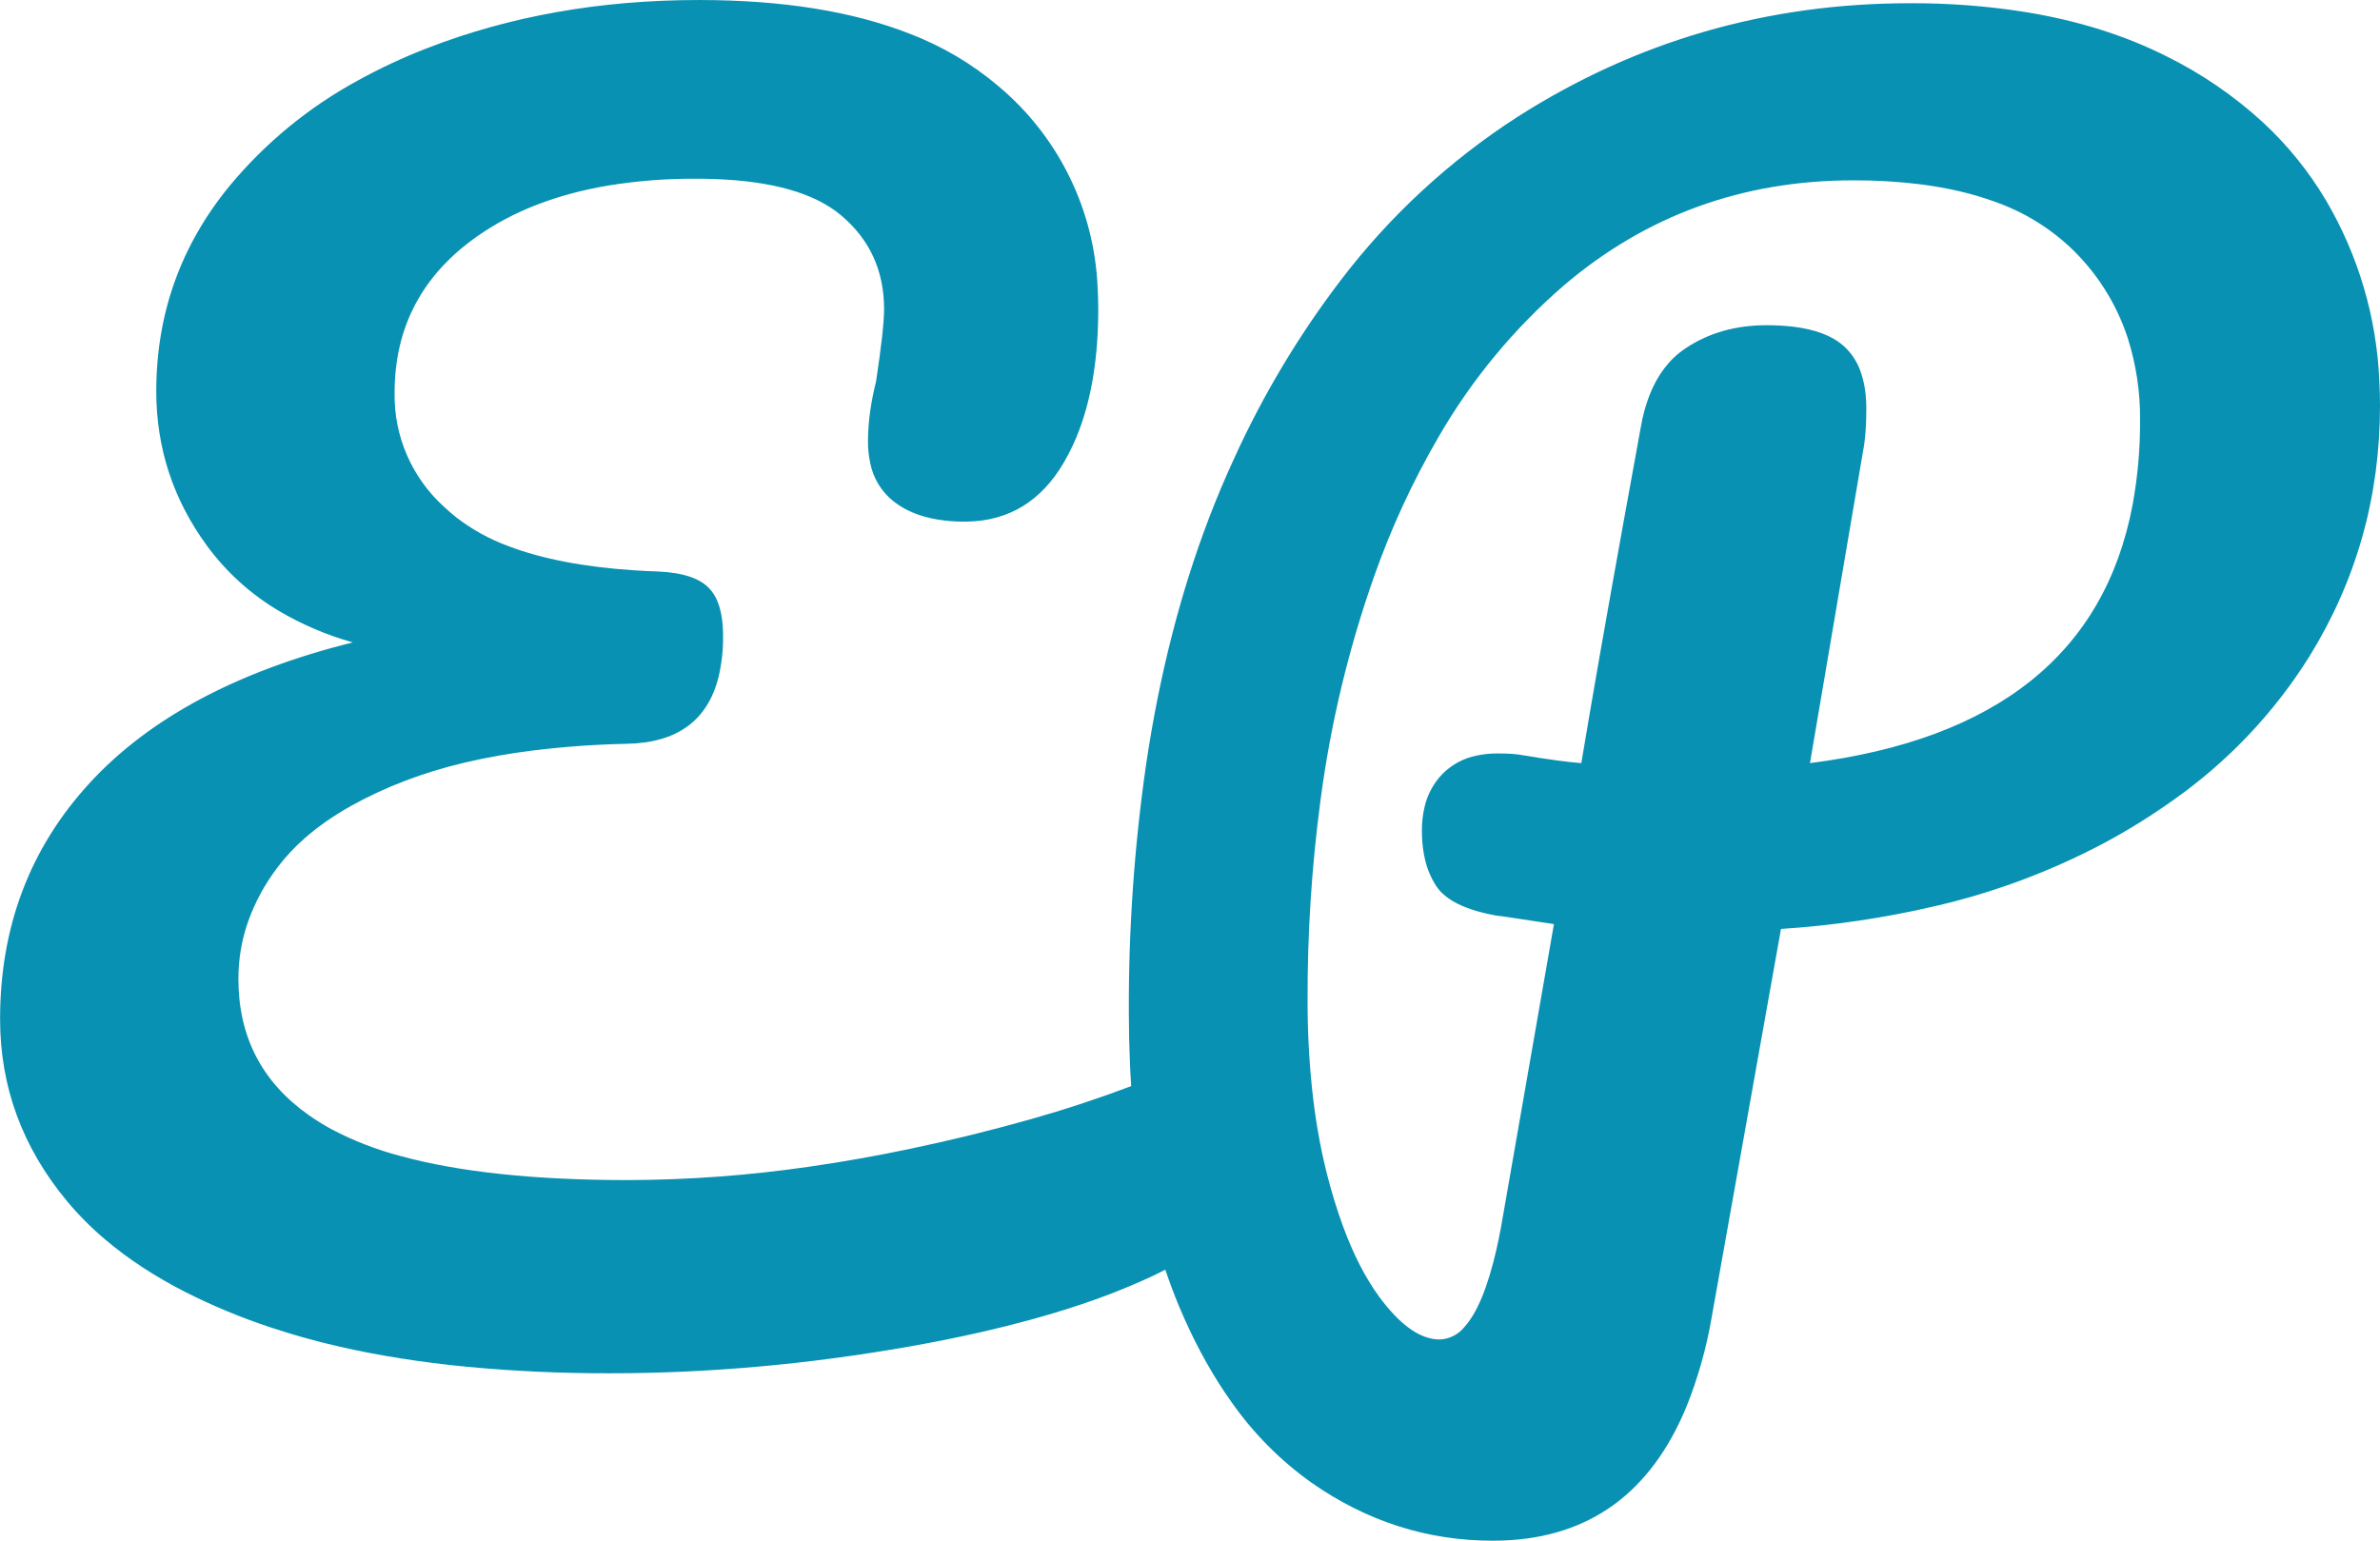
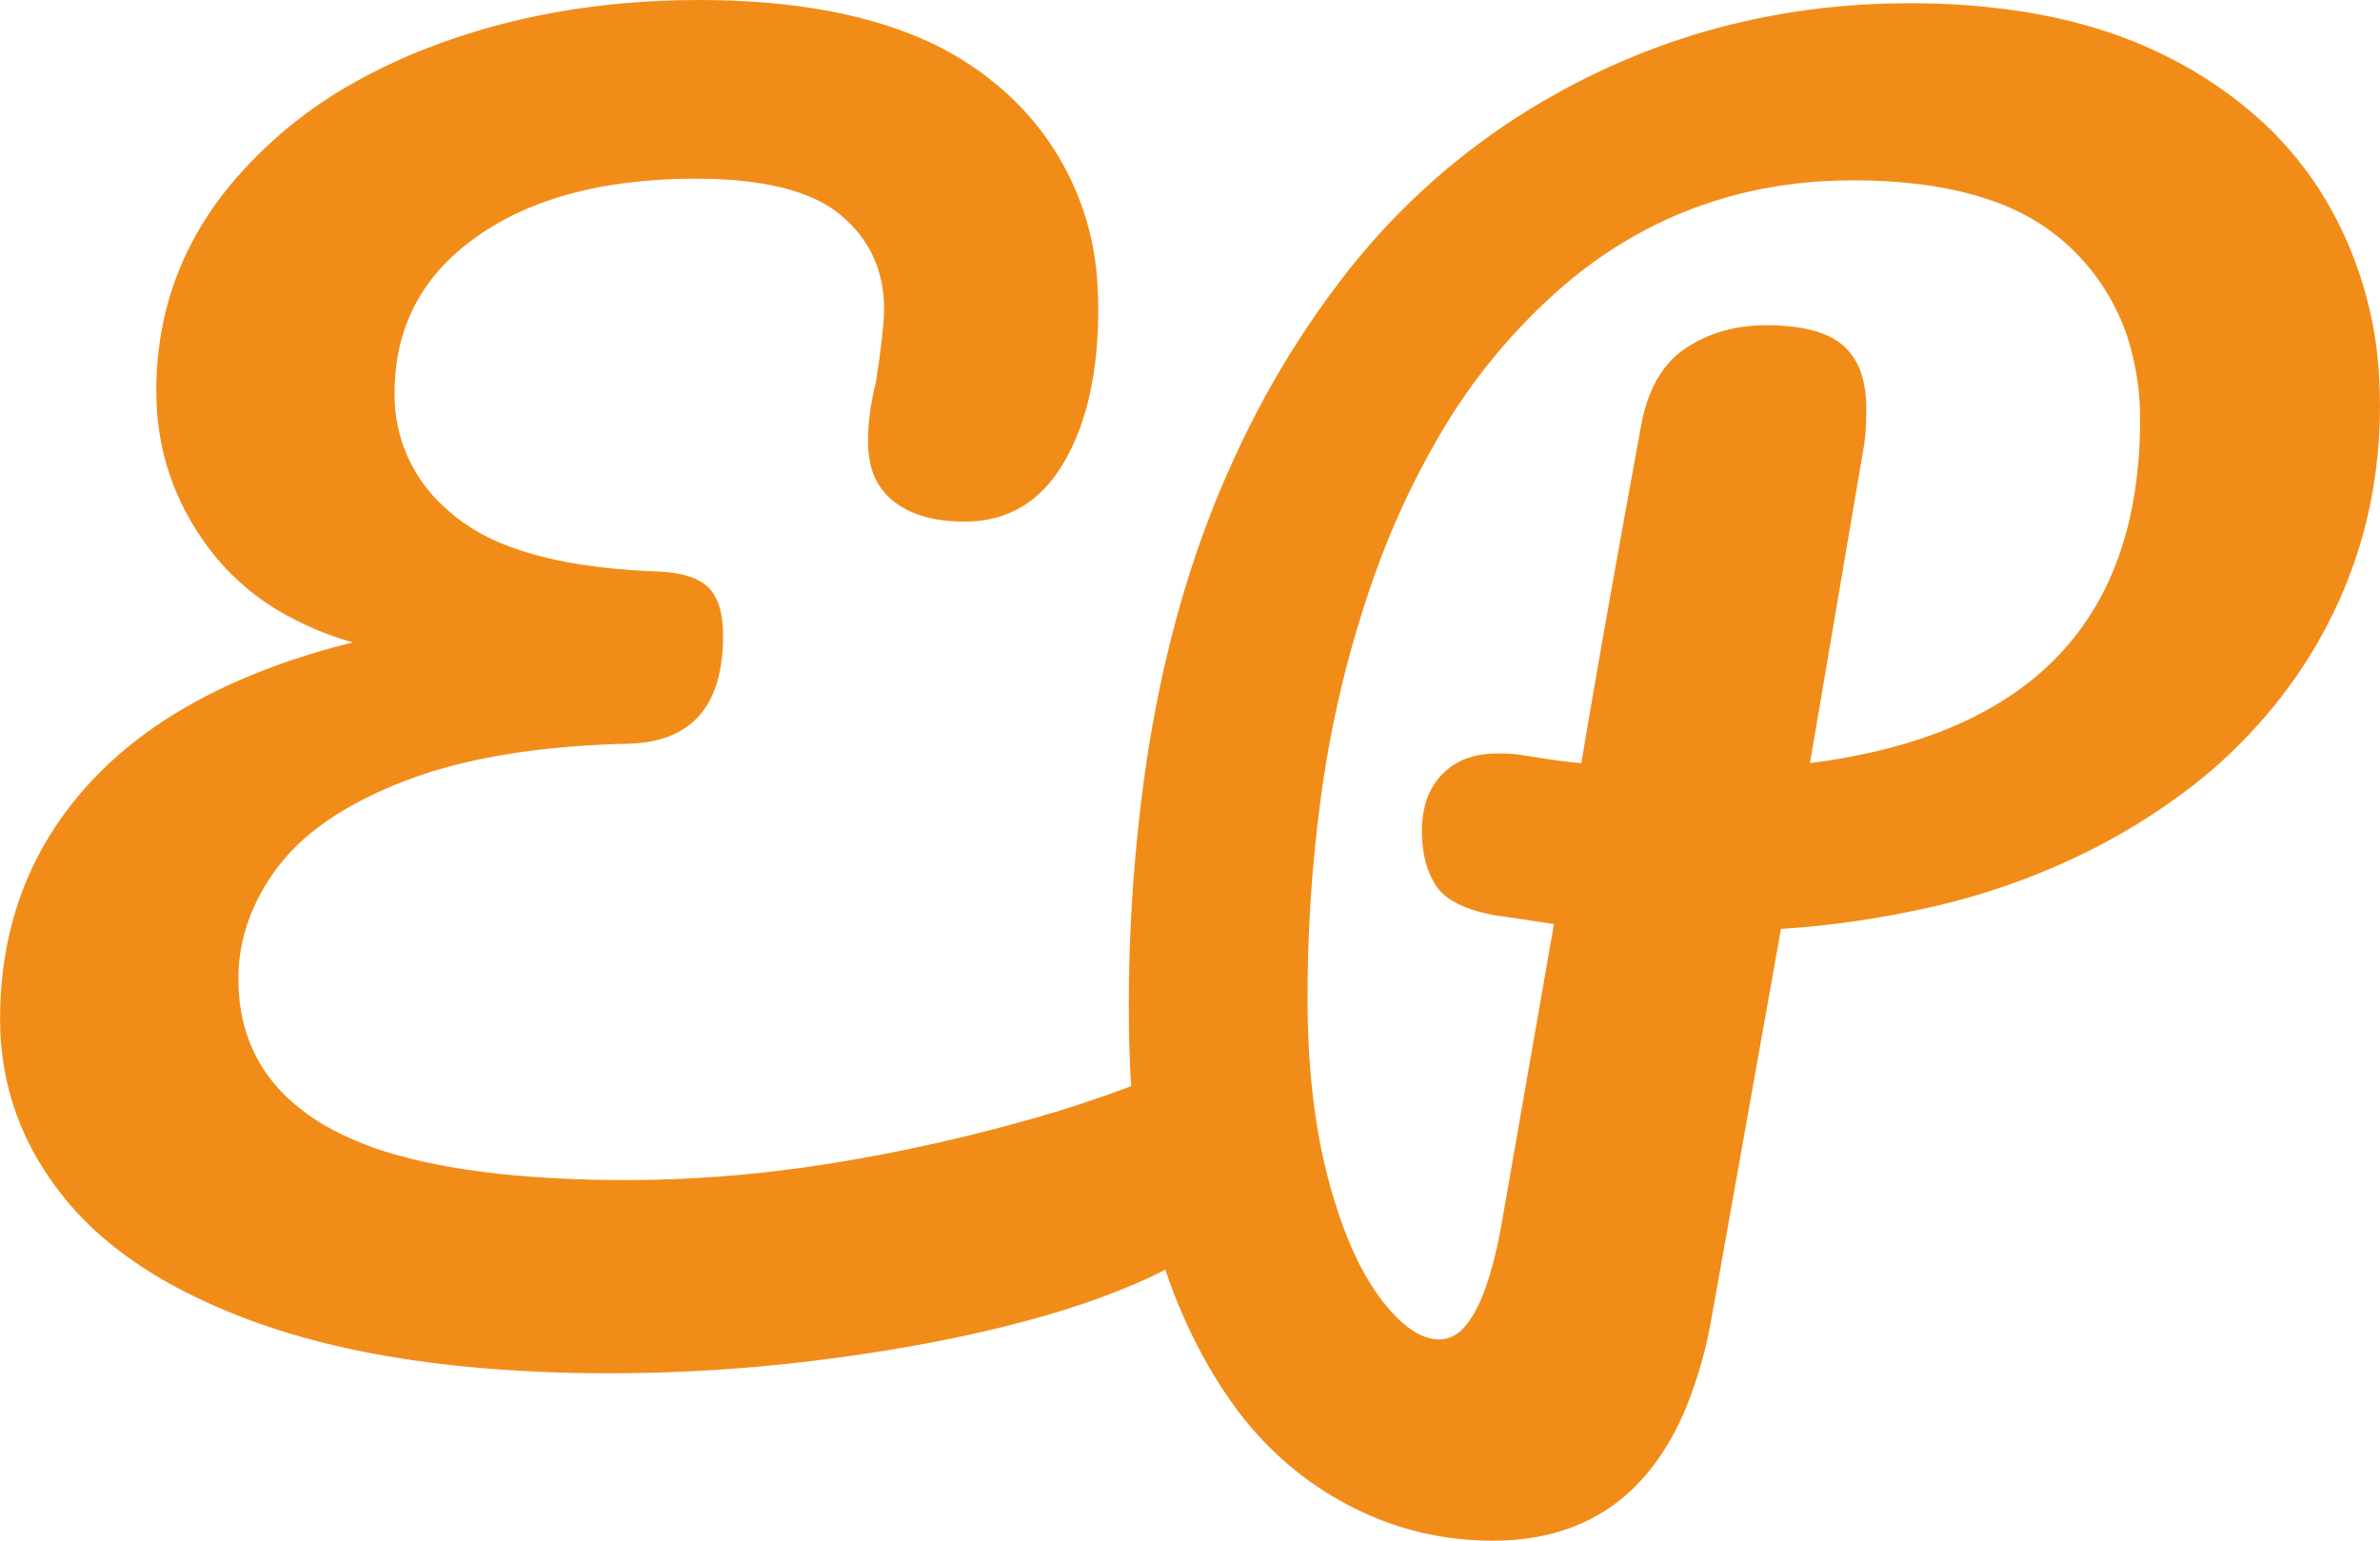
<svg xmlns="http://www.w3.org/2000/svg" width="147.806" height="95.701" viewBox="0 0 147.806 95.701">
-   <g id="svgGroup" stroke-linecap="round" fill-rule="evenodd" font-size="9pt" style="fill:#0891B2">
+   <g id="svgGroup" stroke-linecap="round" fill-rule="evenodd" font-size="9pt" style="fill:#f28c18">
    <path d="M 71.705 79.201 A 20.271 20.271 0 0 0 72.369 78.865 A 36.943 36.943 0 0 0 73.205 81.101 A 37.235 37.235 0 0 0 73.566 81.934 Q 74.853 84.806 76.467 87.071 A 20.738 20.738 0 0 0 81.455 92.101 Q 86.605 95.701 92.705 95.701 A 17.116 17.116 0 0 0 93.376 95.688 Q 101.426 95.372 104.731 87.386 A 27.233 27.233 0 0 0 106.305 81.801 L 110.605 57.701 A 58.881 58.881 0 0 0 120.143 56.292 A 43.118 43.118 0 0 0 130.605 52.401 A 39.444 39.444 0 0 0 135.014 49.664 A 31.021 31.021 0 0 0 143.405 40.801 Q 147.805 33.701 147.805 25.201 A 29.132 29.132 0 0 0 147.765 23.665 A 24.137 24.137 0 0 0 144.455 12.451 A 21.707 21.707 0 0 0 140.535 7.599 A 25.709 25.709 0 0 0 134.555 3.501 Q 130.666 1.541 125.772 0.745 A 44.671 44.671 0 0 0 118.605 0.201 Q 105.305 0.201 94.255 7.251 A 43.272 43.272 0 0 0 83.248 17.428 A 57.538 57.538 0 0 0 76.655 28.451 A 59.186 59.186 0 0 0 75.064 32.23 Q 72.42 39.164 71.186 47.422 A 104.81 104.81 0 0 0 70.105 62.901 A 70.254 70.254 0 0 0 70.171 65.967 A 54.25 54.25 0 0 0 70.25 67.465 A 77.005 77.005 0 0 1 64.015 69.518 A 109.573 109.573 0 0 1 56.555 71.351 A 97.151 97.151 0 0 1 50.308 72.461 A 79.641 79.641 0 0 1 39.005 73.301 Q 30.318 73.301 24.863 71.803 A 20.047 20.047 0 0 1 20.605 70.151 A 14.345 14.345 0 0 1 19.14 69.241 Q 14.805 66.161 14.805 60.801 A 10.712 10.712 0 0 1 15.399 57.267 A 12.452 12.452 0 0 1 17.255 53.851 A 12.01 12.01 0 0 1 18.932 52.059 Q 20.173 50.97 21.832 50.041 A 25.789 25.789 0 0 1 25.155 48.501 Q 28.583 47.18 33.137 46.611 A 57.856 57.856 0 0 1 38.905 46.201 Q 43.604 46.122 44.623 42.057 A 10.548 10.548 0 0 0 44.905 39.501 Q 44.905 38.237 44.579 37.408 A 2.615 2.615 0 0 0 44.005 36.501 Q 43.344 35.84 41.982 35.61 A 8.949 8.949 0 0 0 40.905 35.501 A 48.27 48.27 0 0 1 39.383 35.425 Q 34.701 35.115 31.575 33.923 A 12.083 12.083 0 0 1 28.355 32.151 A 12.281 12.281 0 0 1 27.559 31.464 A 9.326 9.326 0 0 1 24.505 24.401 Q 24.505 18.301 29.605 14.701 Q 32.952 12.338 37.763 11.526 A 32.734 32.734 0 0 1 43.205 11.101 A 32.409 32.409 0 0 1 44.406 11.122 Q 49.77 11.321 52.205 13.351 Q 54.905 15.601 54.905 19.201 Q 54.905 20.401 54.405 23.701 A 17.917 17.917 0 0 0 54.046 25.51 A 13.382 13.382 0 0 0 53.905 27.401 A 6.309 6.309 0 0 0 54.046 28.775 A 4.02 4.02 0 0 0 55.505 31.151 Q 56.568 31.981 58.159 32.26 A 10.13 10.13 0 0 0 59.905 32.401 A 8.644 8.644 0 0 0 60.068 32.399 Q 63.949 32.326 66.055 28.751 A 13.156 13.156 0 0 0 67.049 26.645 Q 68.205 23.528 68.205 19.201 A 22.34 22.34 0 0 0 68.167 17.892 A 17.258 17.258 0 0 0 62.005 5.351 A 18.95 18.95 0 0 0 56.508 2.1 Q 51.173 0.001 43.405 0.001 Q 34.205 0.001 26.505 3.001 A 35.009 35.009 0 0 0 22.211 5.007 A 27.266 27.266 0 0 0 14.255 11.551 Q 9.705 17.101 9.705 24.301 Q 9.705 29.601 12.855 33.901 A 15.056 15.056 0 0 0 17.269 37.916 A 19.201 19.201 0 0 0 21.905 39.901 Q 11.105 42.601 5.555 48.651 Q 0.005 54.701 0.005 63.301 Q 0.005 69.601 4.155 74.601 A 19.378 19.378 0 0 0 6.569 77.023 Q 8.674 78.802 11.475 80.237 A 38.581 38.581 0 0 0 16.805 82.451 A 45.188 45.188 0 0 0 21.015 83.63 Q 24.71 84.482 29.032 84.9 A 92.482 92.482 0 0 0 37.905 85.301 Q 47.005 85.301 56.405 83.651 A 91.865 91.865 0 0 0 60.953 82.739 Q 64.111 82.018 66.788 81.139 A 42.187 42.187 0 0 0 71.705 79.201 Z M 93.205 76.301 L 96.505 57.401 Q 92.744 56.822 93.075 56.894 A 1.763 1.763 0 0 0 93.105 56.901 A 12.234 12.234 0 0 1 91.736 56.598 Q 90.331 56.193 89.603 55.515 A 2.626 2.626 0 0 1 89.205 55.051 A 5.092 5.092 0 0 1 88.503 53.405 Q 88.342 52.739 88.312 51.964 A 9.351 9.351 0 0 1 88.305 51.601 A 6.286 6.286 0 0 1 88.467 50.136 A 4.327 4.327 0 0 1 89.555 48.101 A 4.117 4.117 0 0 1 91.708 46.931 A 6.125 6.125 0 0 1 93.005 46.801 A 16.466 16.466 0 0 1 93.474 46.807 Q 93.97 46.821 94.305 46.867 A 3.383 3.383 0 0 1 94.505 46.901 Q 96.905 47.301 98.205 47.401 Q 99.2 41.429 100.841 32.35 A 2413.394 2413.394 0 0 1 101.905 26.501 A 10.208 10.208 0 0 1 102.449 24.523 Q 103.194 22.636 104.655 21.651 Q 106.805 20.201 109.705 20.201 A 13.772 13.772 0 0 1 111.371 20.294 Q 113.402 20.542 114.455 21.451 A 3.852 3.852 0 0 1 115.576 23.157 Q 115.797 23.8 115.87 24.592 A 8.867 8.867 0 0 1 115.905 25.401 Q 115.905 27.001 115.705 28.001 L 112.405 47.401 Q 129.809 45.193 132.437 31.382 A 28.25 28.25 0 0 0 132.905 26.101 A 16.309 16.309 0 0 0 132.131 20.968 A 13.513 13.513 0 0 0 128.555 15.351 A 13.303 13.303 0 0 0 123.84 12.514 Q 121.806 11.775 119.296 11.452 A 32.878 32.878 0 0 0 115.105 11.201 Q 104.805 11.201 97.155 17.701 A 36.635 36.635 0 0 0 89.326 27.163 A 50.793 50.793 0 0 0 85.355 35.751 A 68.695 68.695 0 0 0 81.999 49.773 A 91.691 91.691 0 0 0 81.205 62.101 A 52.441 52.441 0 0 0 81.48 67.606 Q 81.772 70.367 82.373 72.78 A 31.823 31.823 0 0 0 82.455 73.101 A 32.985 32.985 0 0 0 83.394 76.139 Q 84.374 78.809 85.655 80.551 A 11.608 11.608 0 0 0 86.591 81.679 Q 87.684 82.826 88.729 83.108 A 2.584 2.584 0 0 0 89.405 83.201 A 2.053 2.053 0 0 0 90.933 82.44 Q 92.122 81.144 92.927 77.64 A 34.654 34.654 0 0 0 93.205 76.301 Z" vector-effect="non-scaling-stroke" />
  </g>
</svg>
